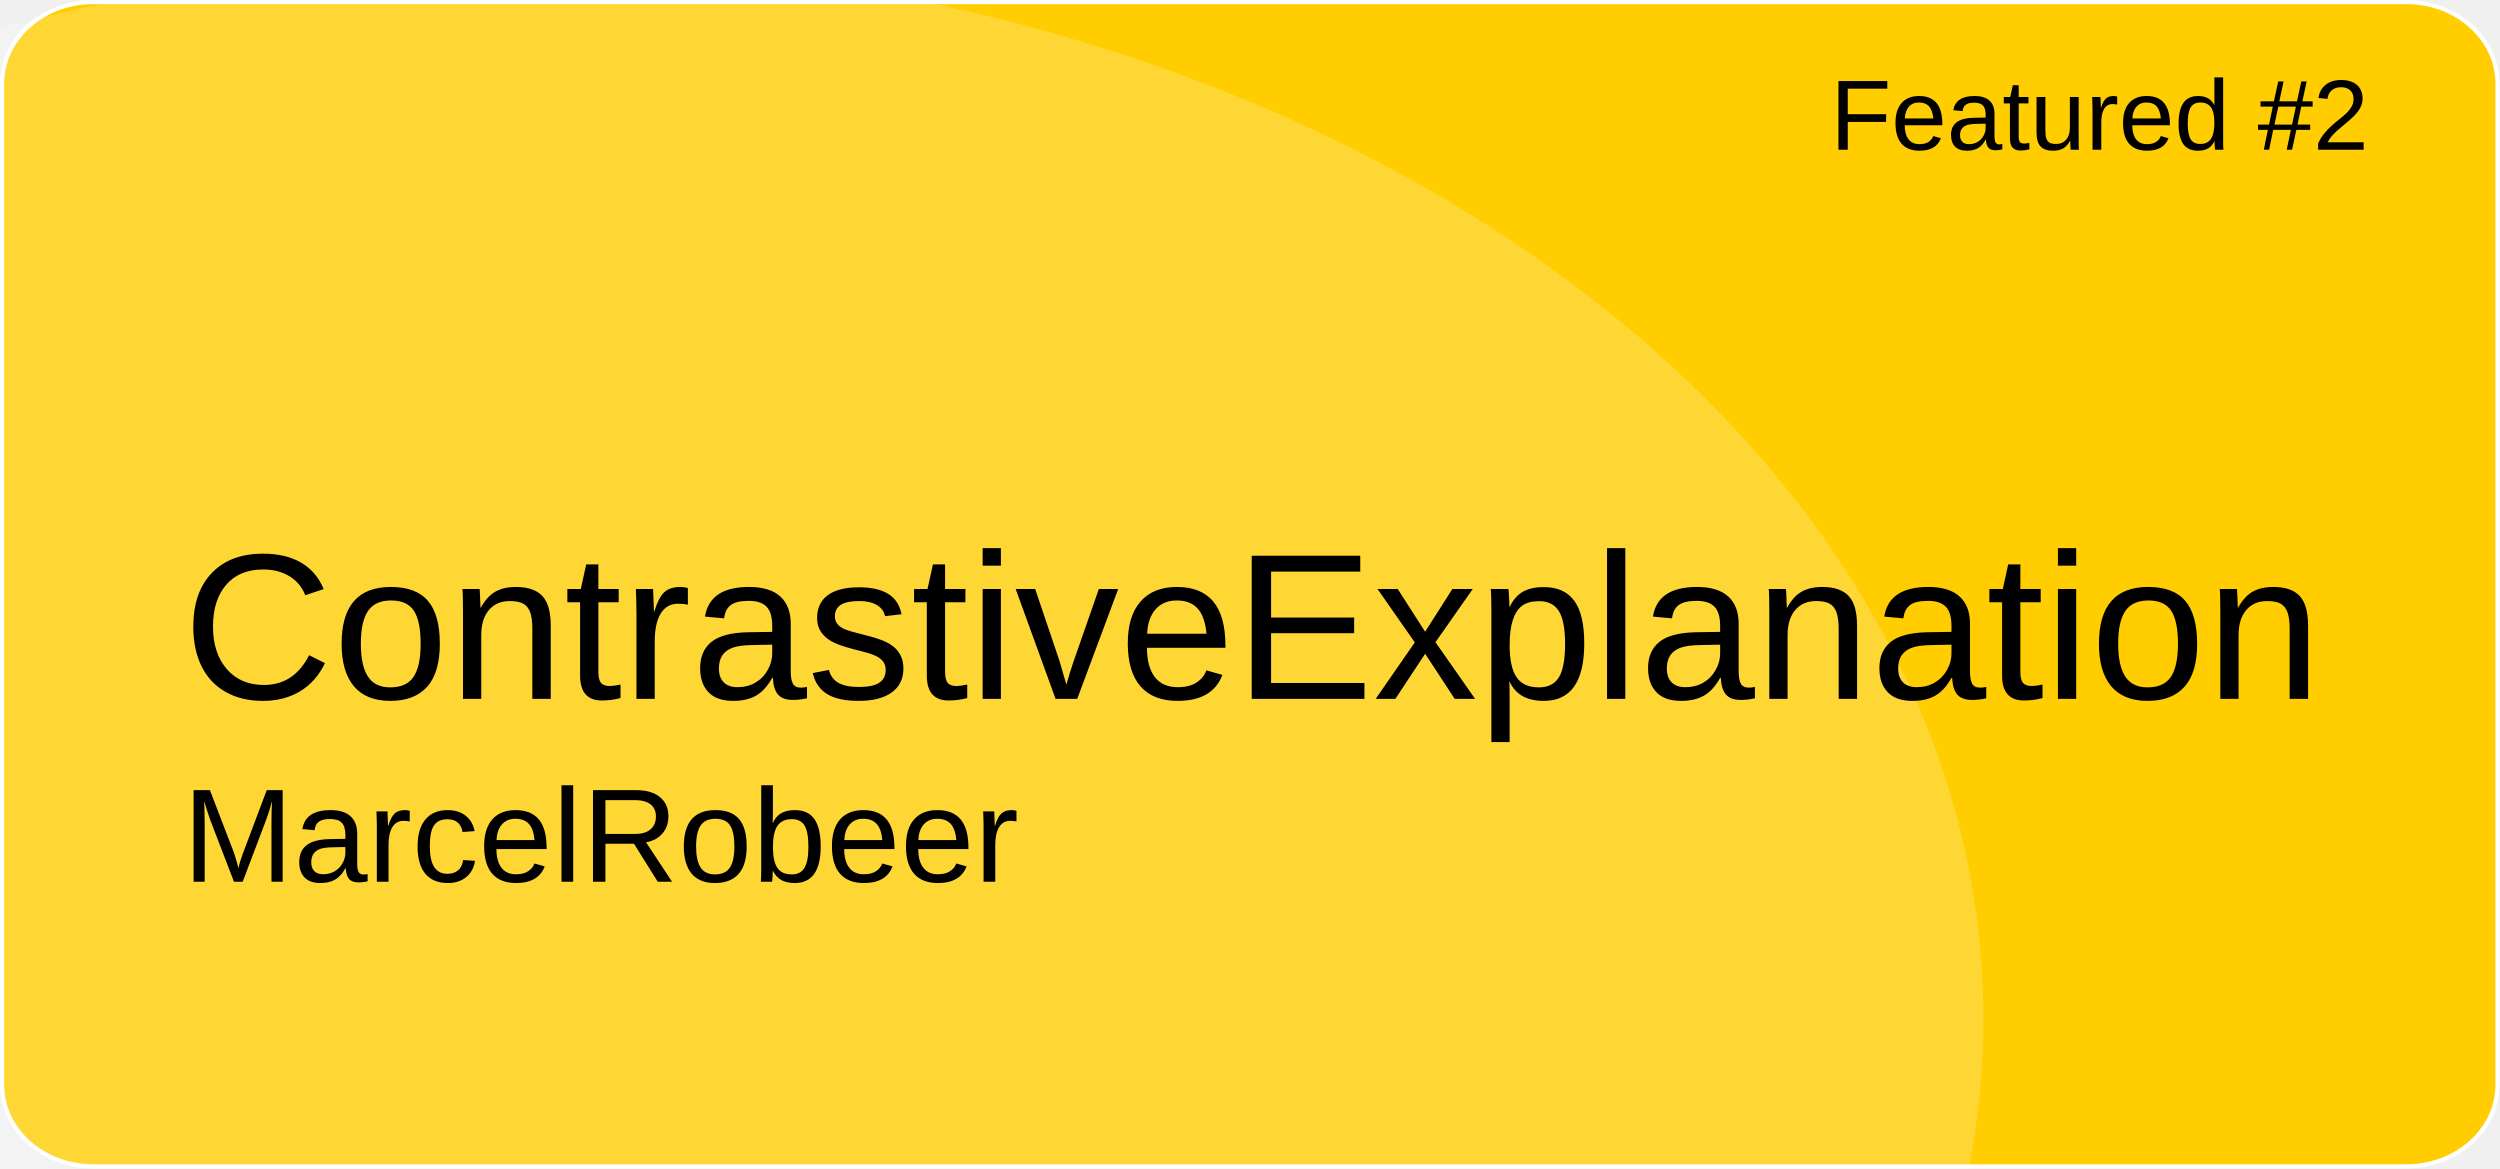
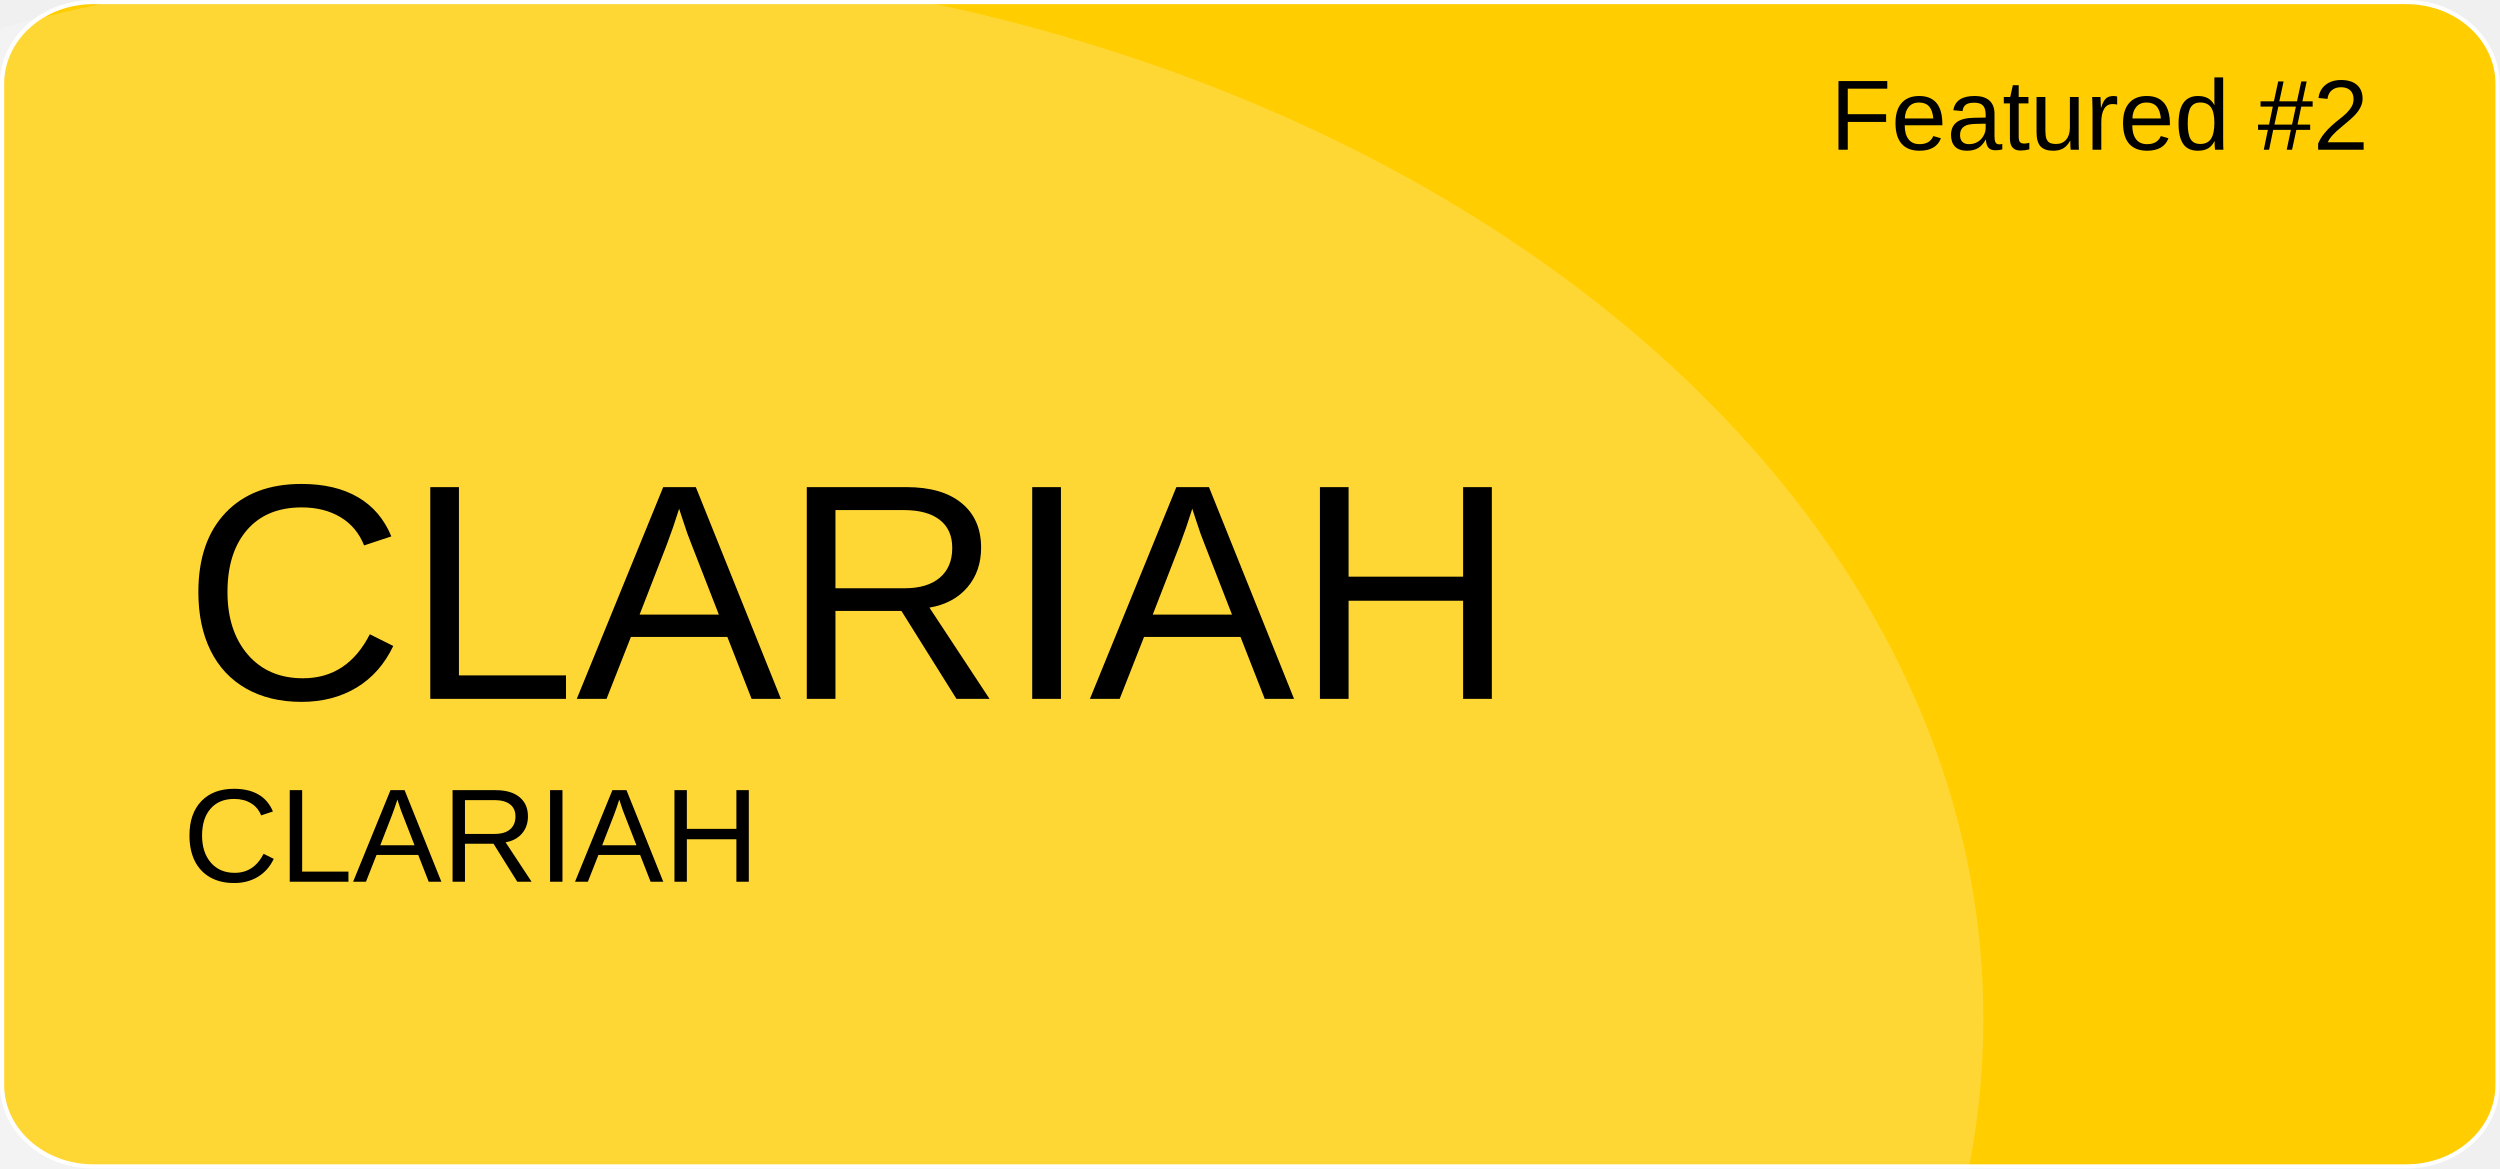
<svg xmlns="http://www.w3.org/2000/svg" version="1.1" id="a" x="0px" y="0px" viewBox="0 0 601 281" style="enable-background:new 0 0 601 281;" xml:space="preserve">
  <style type="text/css">
	.st0{fill:#FFCD00;stroke:#FFFFFF;stroke-miterlimit:10;}
	.st1{opacity:0.21;fill:#FFFFFF;enable-background:new    ;}
	.st2{font-family:'Arial';}
	.st3{font-size:24px;}
- 	.st4{font-size:50px;}
+ 	.st4{font-size:74px;}
	.st5{font-size:32px;}
</style>
  <path id="b" class="st0" d="M22.4,0.5h556.1c12.1,0,21.9,8.8,21.9,19.6v240.7c0,10.8-9.8,19.6-21.9,19.6H22.4  c-12.1,0-21.9-8.8-21.9-19.6V20.1C0.5,9.3,10.3,0.5,22.4,0.5z" />
  <ellipse class="st1" cx="124.5" cy="244.9" rx="352.3" ry="254.4" />
  <text transform="matrix(1 0 0 1 440 36)" class="st2 st3">Featured #2</text>
-   <text transform="matrix(1 0 0 1 43.92 168.01)" class="st2 st4">ContrastiveExplanation</text>
-   <text transform="matrix(1 0 0 1 43.92 211.97)" class="st2 st5">MarcelRobeer</text>
+   <text transform="matrix(1 0 0 1 43.92 168.01)" class="st2 st4">CLARIAH</text>
+   <text transform="matrix(1 0 0 1 43.92 211.97)" class="st2 st5">CLARIAH</text>
</svg>
